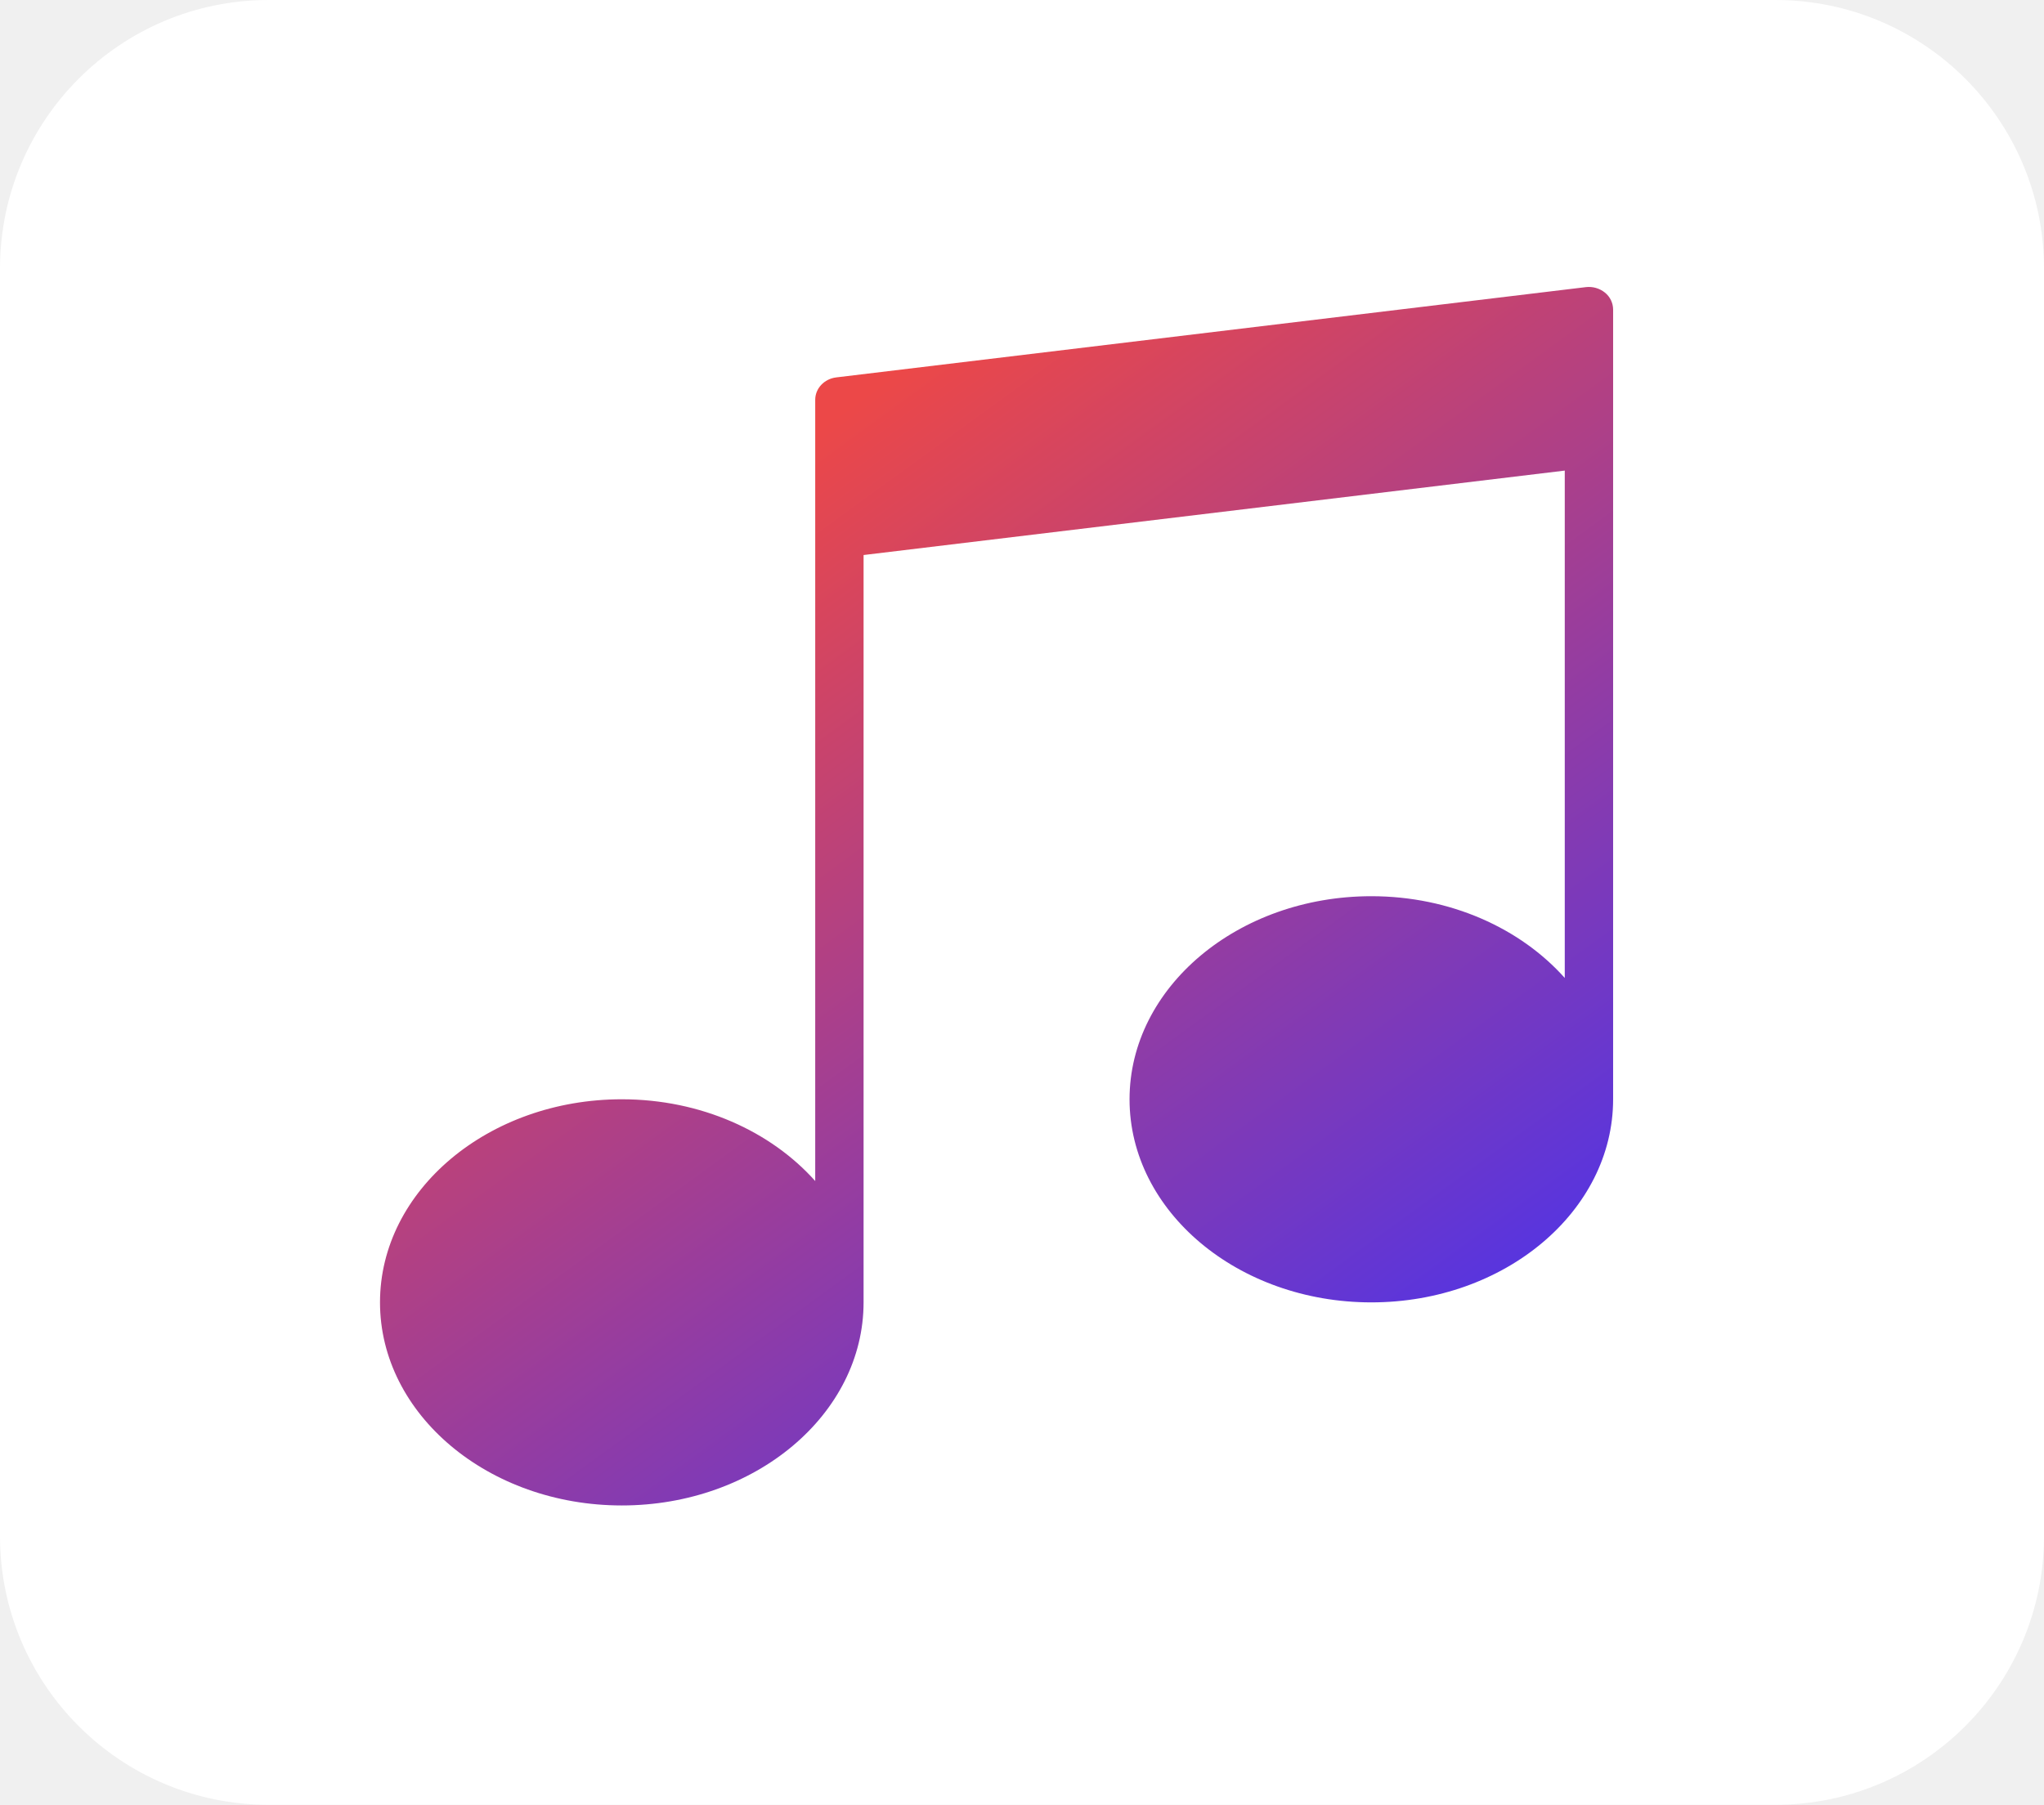
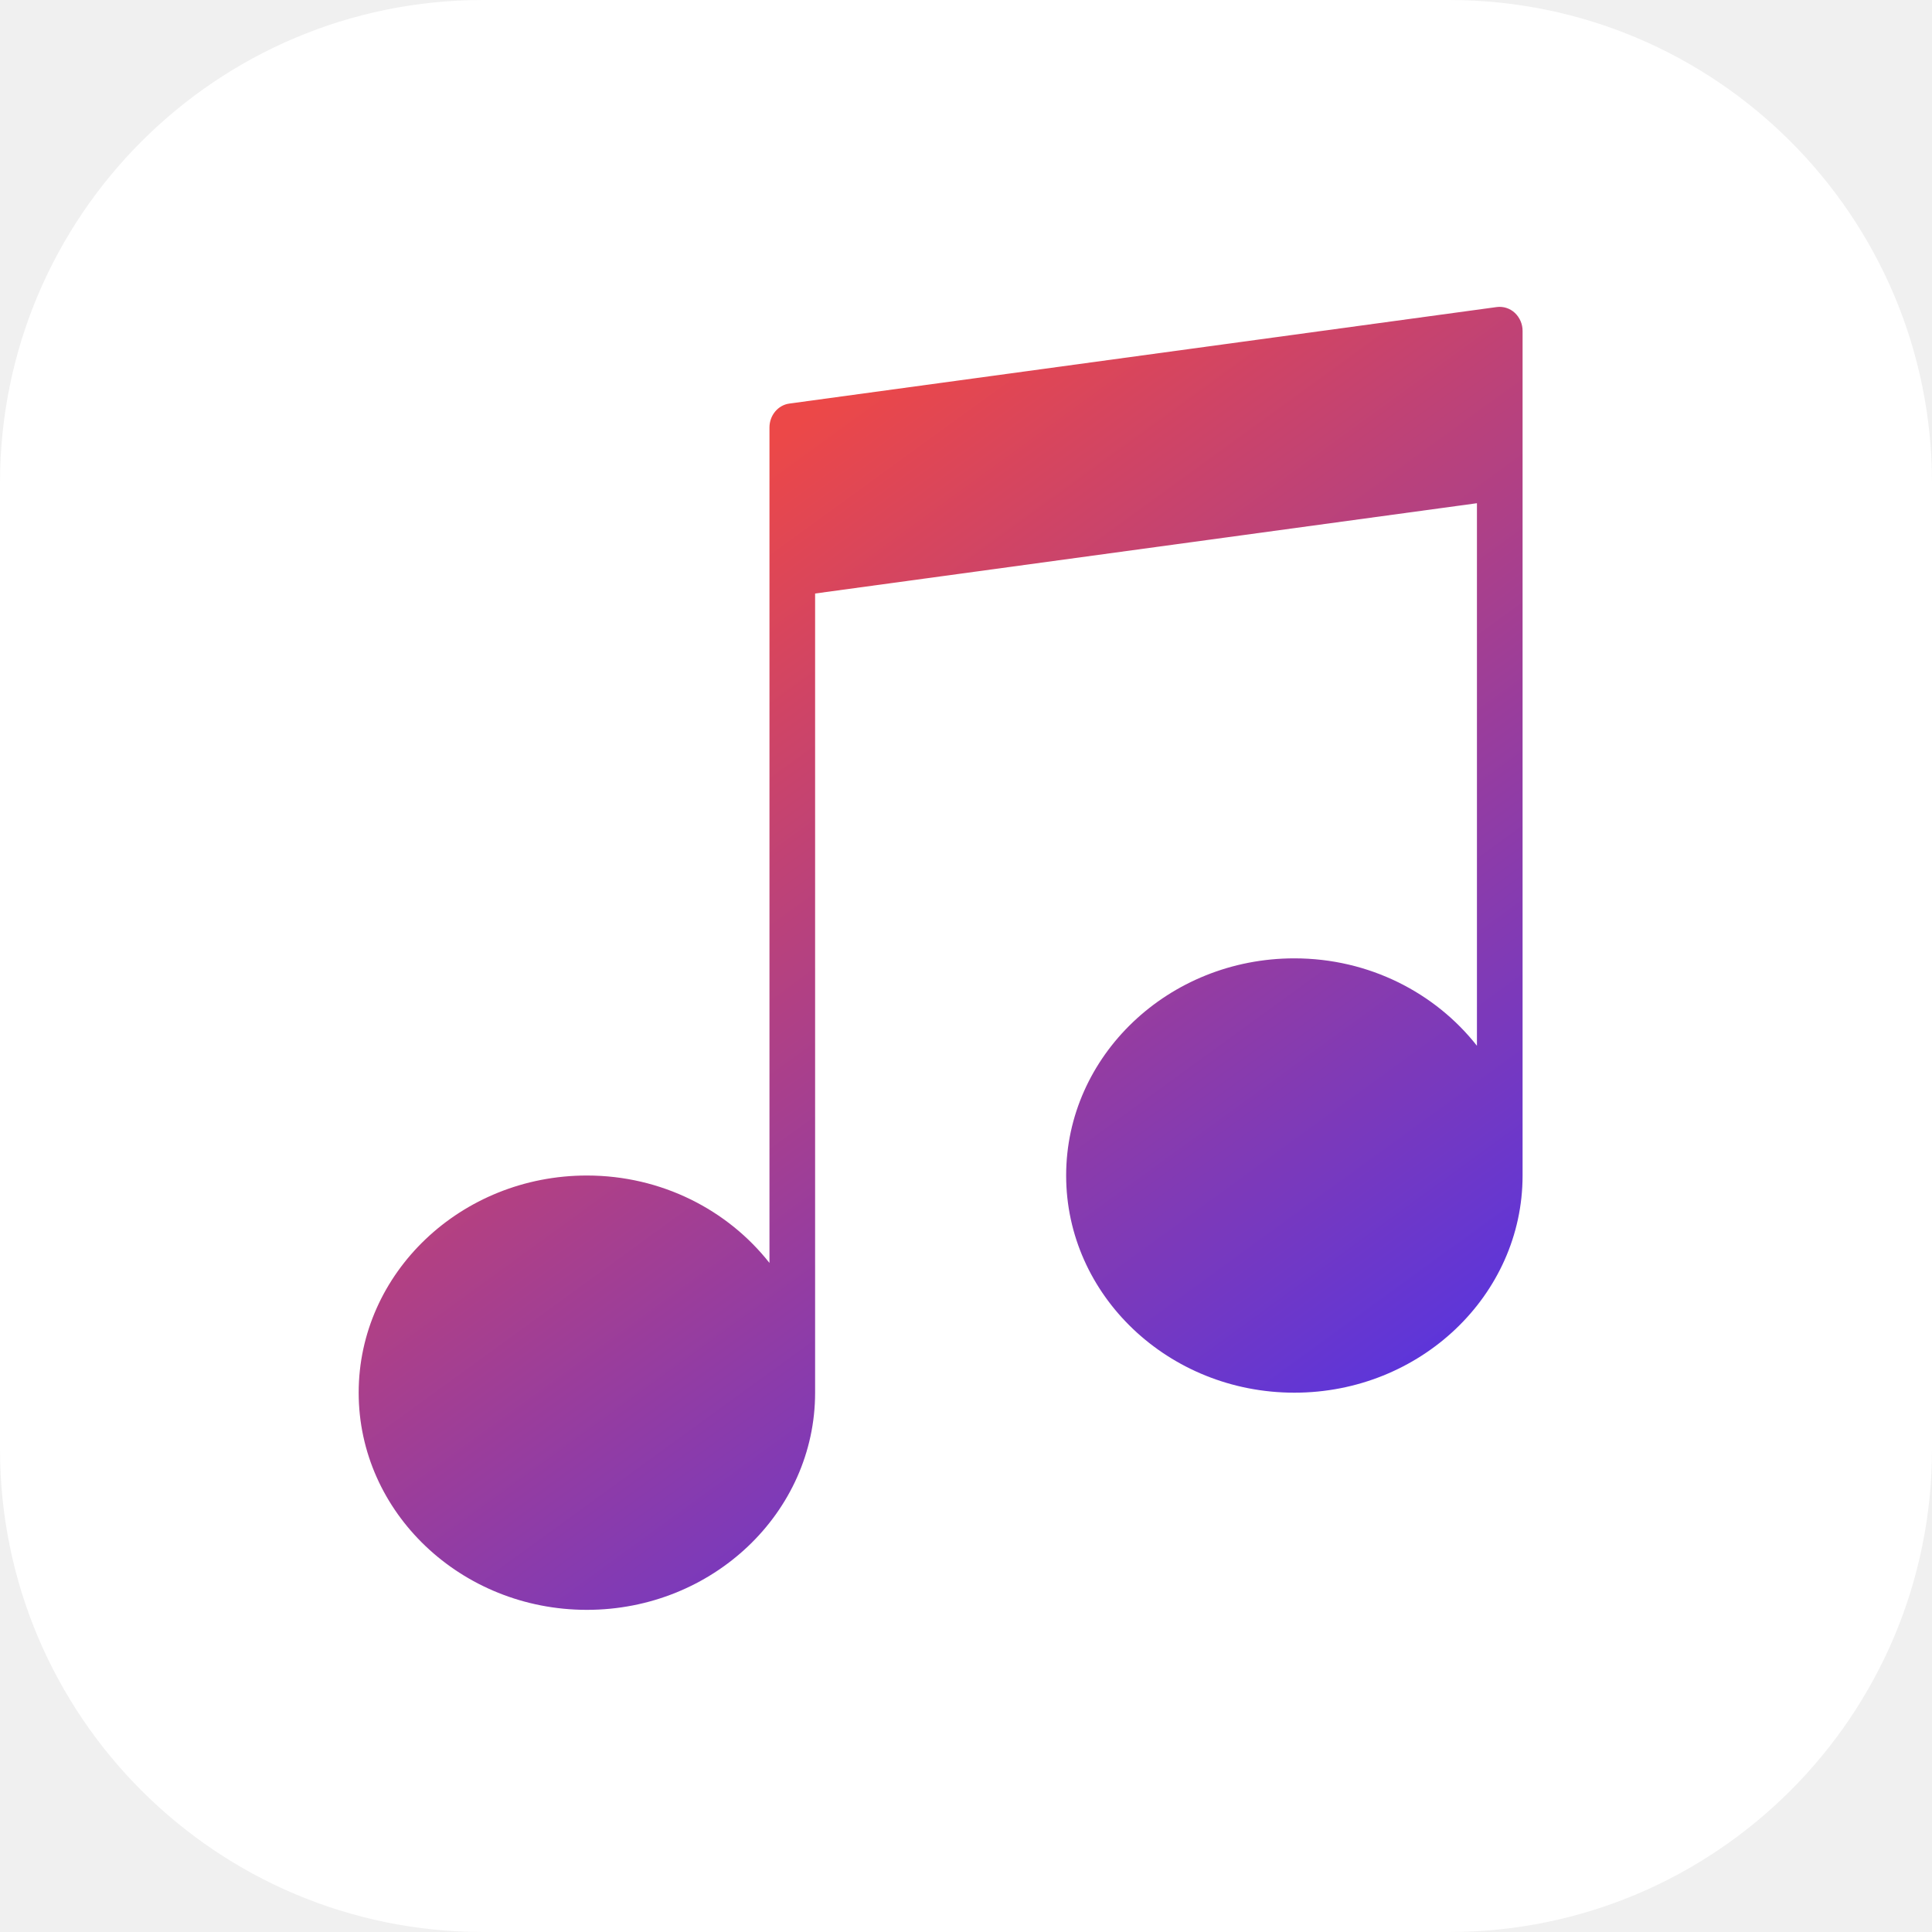
- <svg xmlns="http://www.w3.org/2000/svg" id="music" width="249.849" height="220.641" viewBox="0 0 2130 1881">
+ <svg xmlns="http://www.w3.org/2000/svg" id="music" width="234.6" height="234.6" viewBox="0 0 2000 2000">
  <defs>
    <style>
      .cls-1 {
        fill: #fff;
      }

      .cls-2 {
        fill-rule: evenodd;
        fill: url(#linear-gradient);
      }
    </style>
-     <linearGradient id="linear-gradient" x1="1499.831" y1="1569.03" x2="577.169" y2="299.094" gradientUnits="userSpaceOnUse">
+     <linearGradient id="linear-gradient" x1="1463.748" y1="1666.5" x2="483.755" y2="317.656" gradientUnits="userSpaceOnUse">
      <stop offset="0" stop-color="#4432f3" />
      <stop offset="0.821" stop-color="#ec4848" />
      <stop offset="1" stop-color="#ec4848" />
    </linearGradient>
  </defs>
-   <rect class="cls-1" width="2130" height="1881" rx="280" ry="280" />
-   <path class="cls-2" d="M1672.42,304.924a26.687,26.687,0,0,0-19.85-5.667l-781.08,94.07c-12.573,1.5-21.971,11.5-21.971,23.33V1230.91c-46.008-51.62-119.1-85.21-201.568-85.21-138.932,0-251.961,94.94-251.961,211.66s113.029,211.66,251.961,211.66,251.96-94.94,251.96-211.66v-778.9l730.689-88v528.8c-46.01-51.623-119.1-85.206-201.57-85.206-138.93,0-251.96,94.936-251.96,211.656s113.03,211.66,251.96,211.66,251.96-94.94,251.96-211.66V322.586A22.809,22.809,0,0,0,1672.42,304.924Z" />
+   <rect class="cls-1" width="2000" height="2000" rx="500" ry="500" />
+   <path class="cls-2" d="M1568.14,323.871a23.027,23.027,0,0,0-18.62-6.02L817.15,417.766c-11.789,1.6-20.6,12.215-20.6,24.78V1307.39c-43.14-54.83-111.676-90.5-189-90.5-130.268,0-236.25,100.84-236.25,224.81s105.982,224.81,236.25,224.81S843.8,1565.67,843.8,1441.7V614.4l685.121-93.471V1082.58c-43.14-54.83-111.67-90.5-189-90.5-130.26,0-236.25,100.839-236.25,224.809s105.99,224.81,236.25,224.81,236.25-100.84,236.25-224.81V342.63A25.574,25.574,0,0,0,1568.14,323.871Z" />
</svg>
